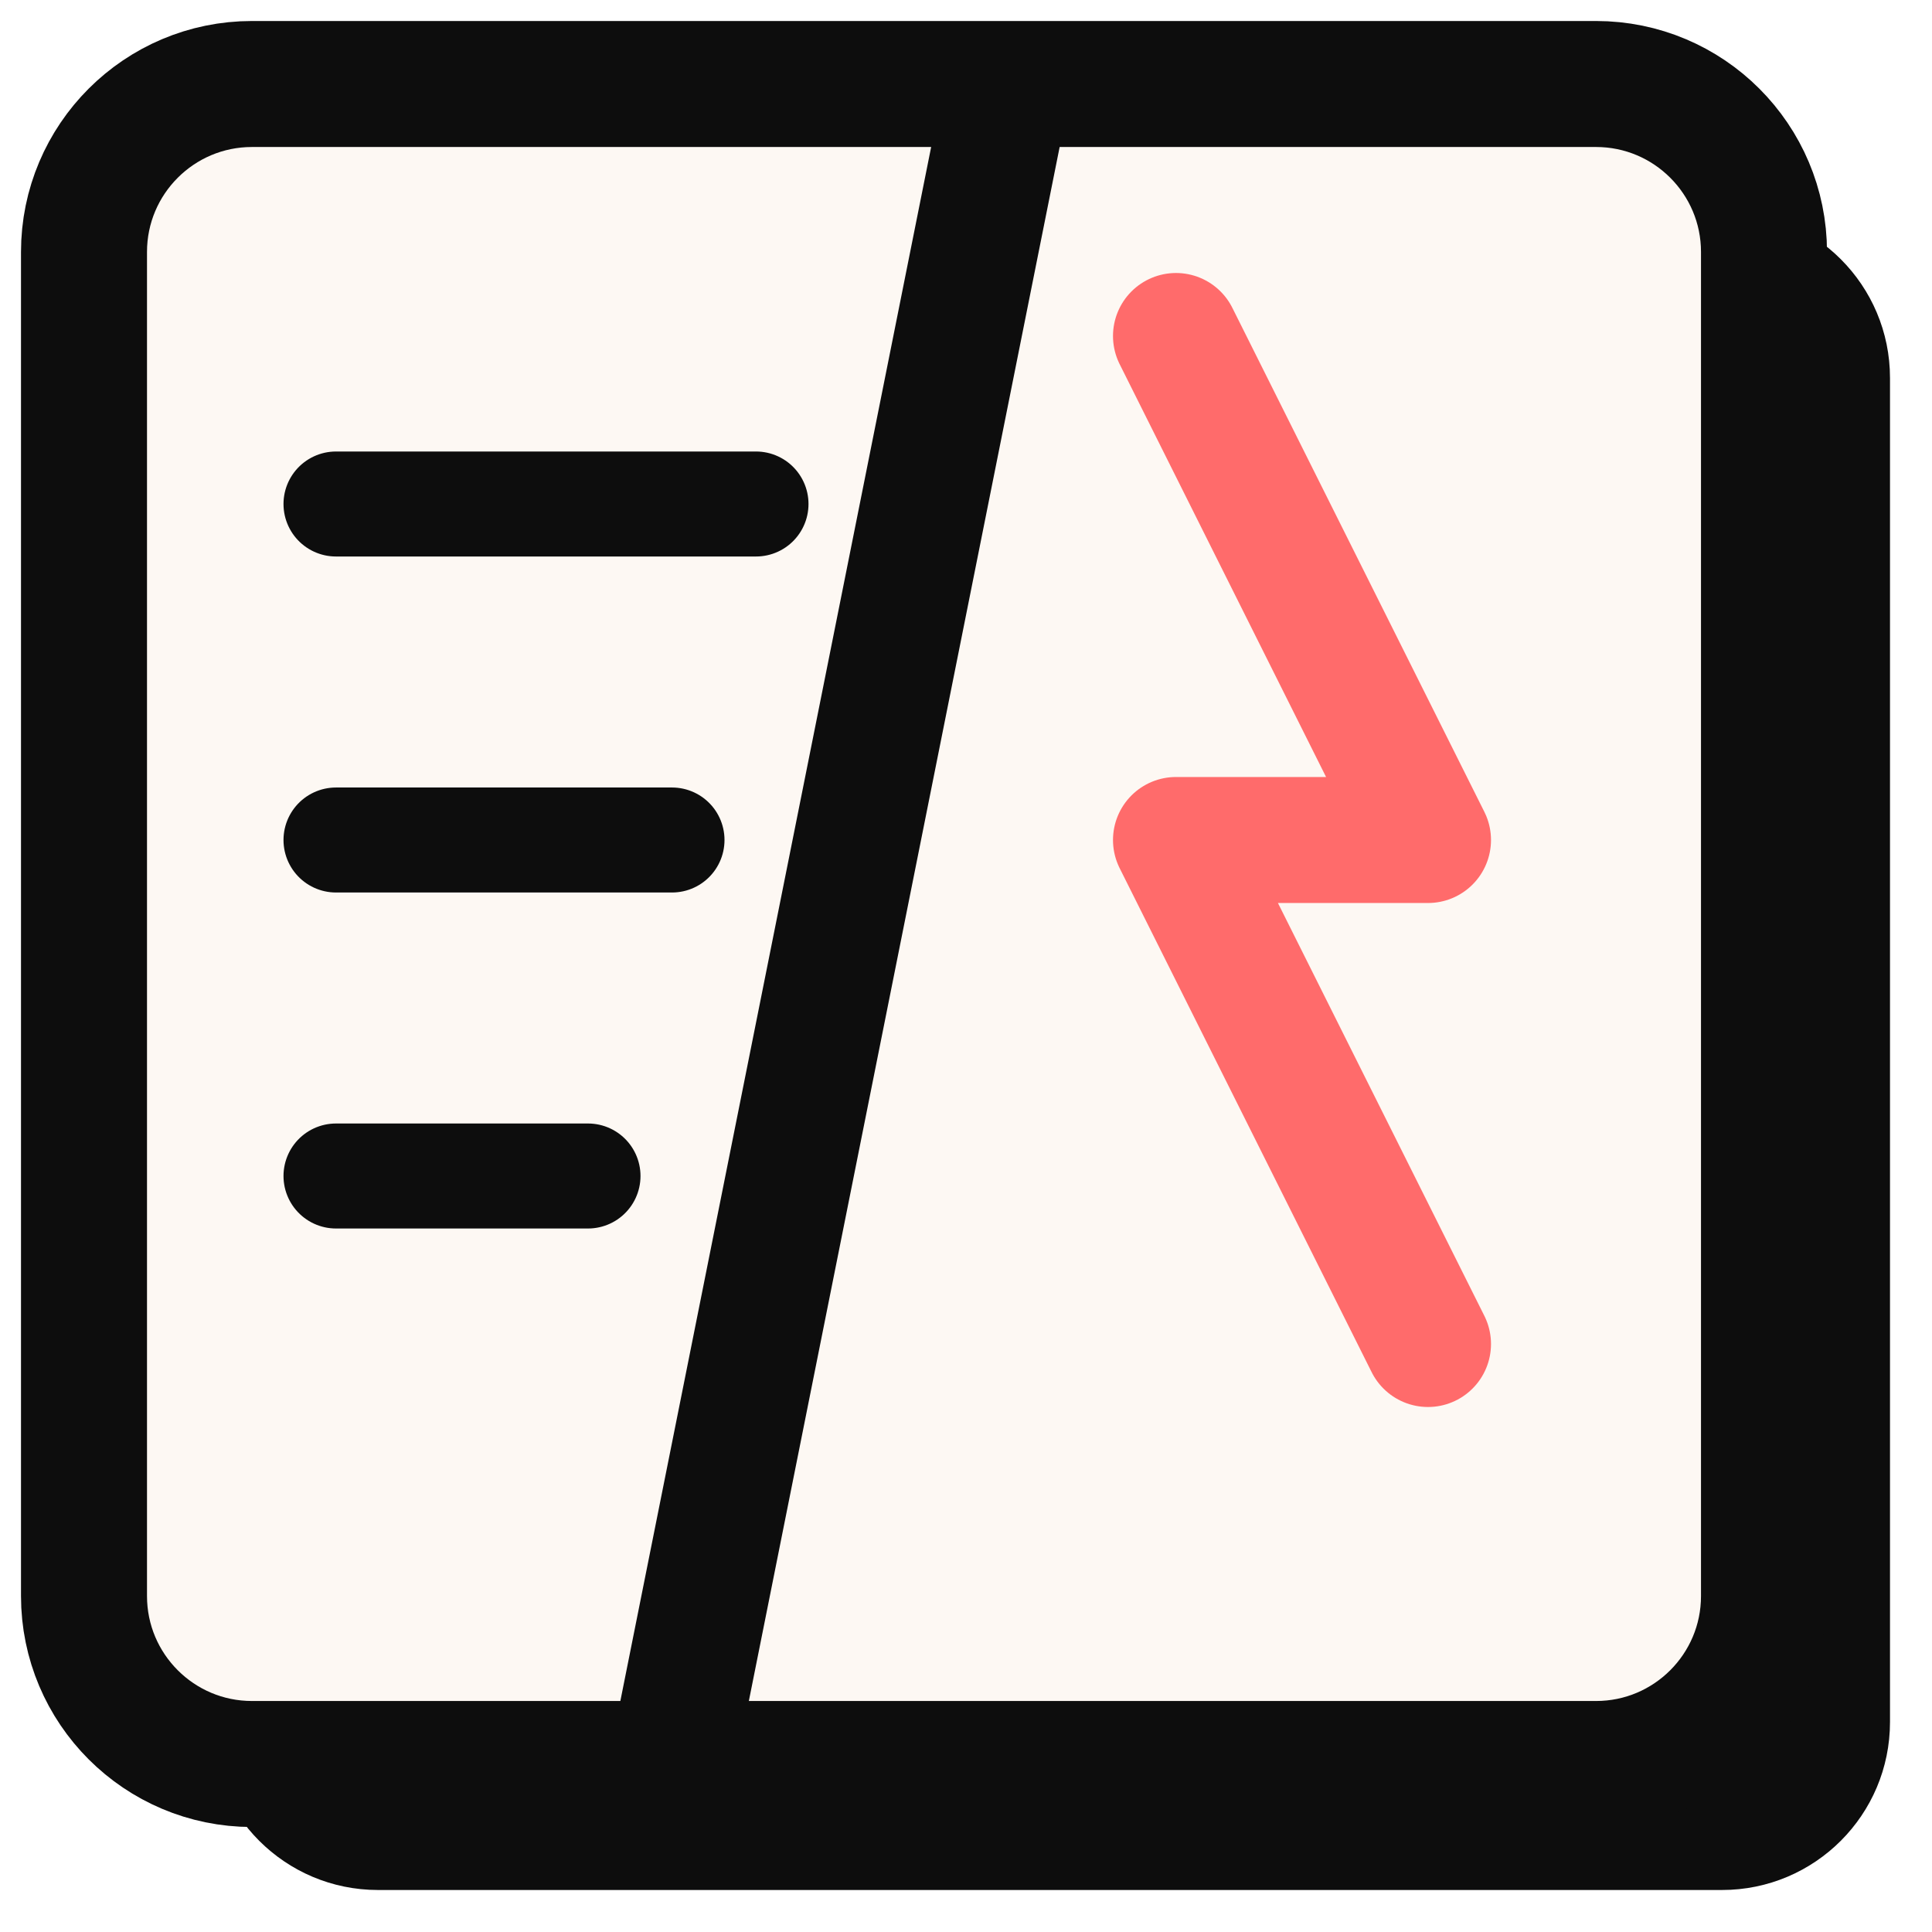
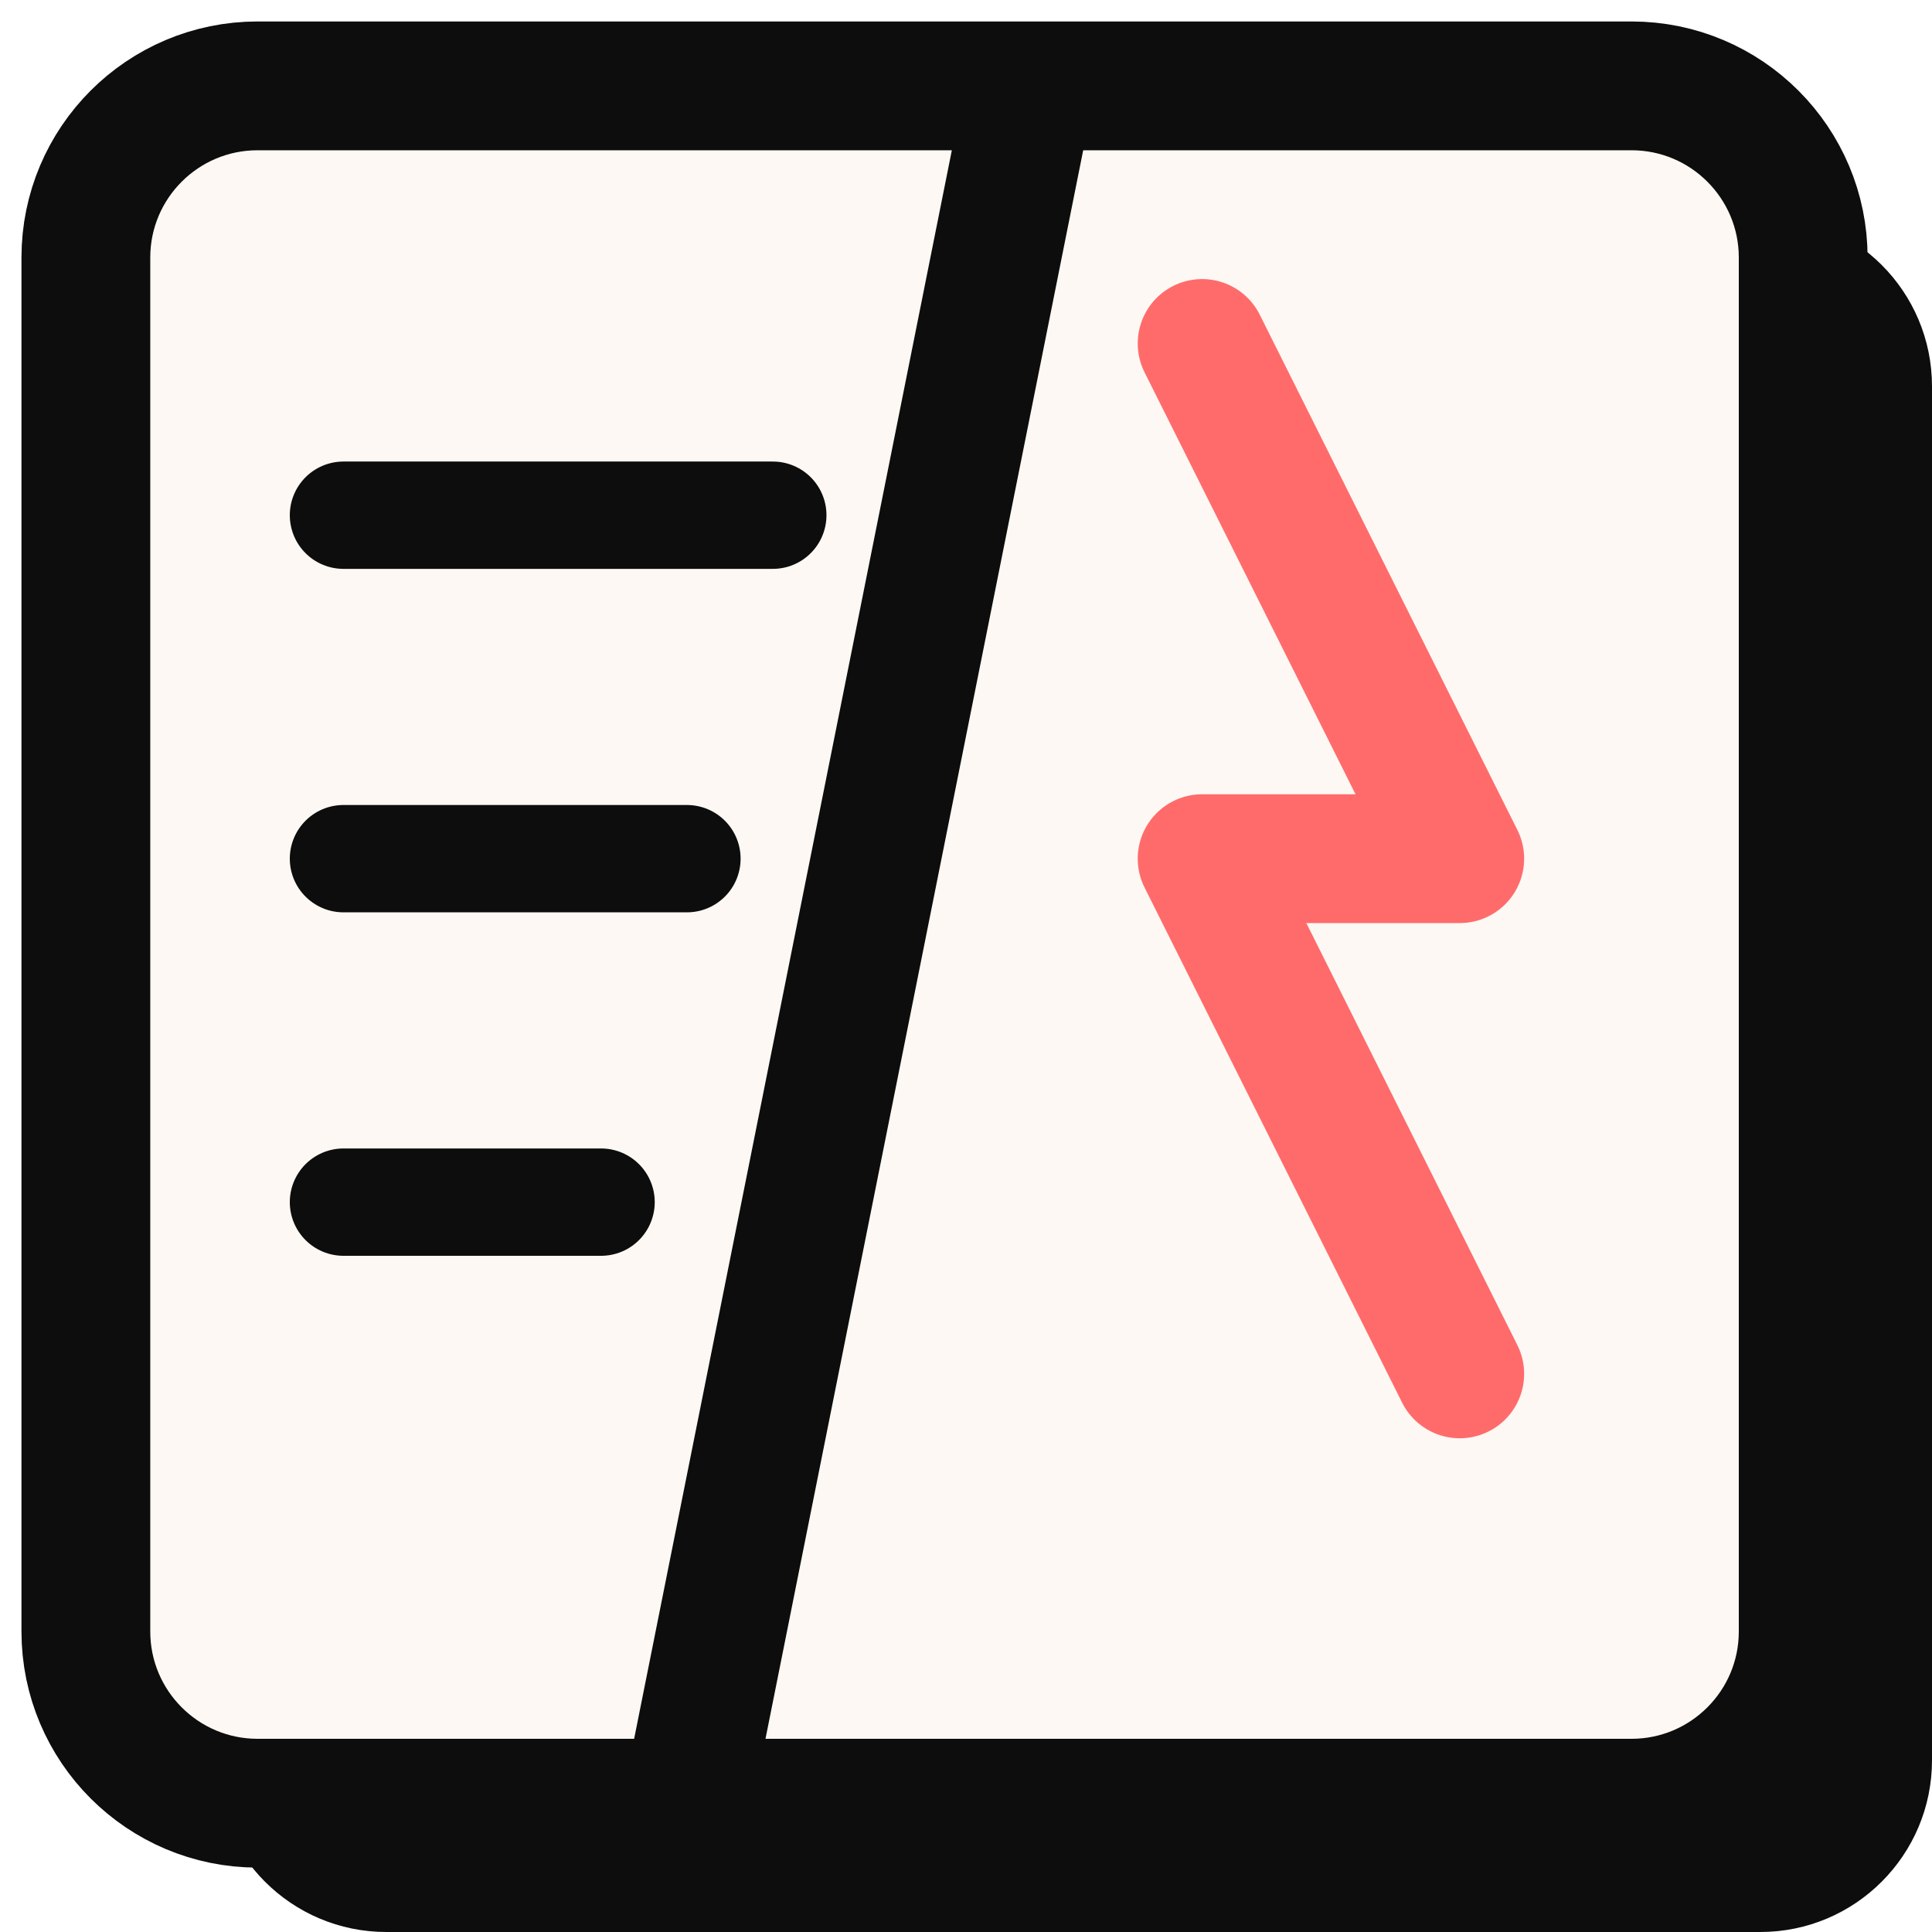
- <svg xmlns="http://www.w3.org/2000/svg" width="46" height="46" viewBox="0 0 46 46" fill="none">
+ <svg xmlns="http://www.w3.org/2000/svg" width="45" height="45" viewBox="0 0 45 45" fill="none">
  <rect x="5" y="5" width="40" height="40" rx="4" fill="#0d0d0d" />
  <rect x="2" y="2" width="40" height="40" rx="4" fill="#fdf8f3" stroke="#0d0d0d" stroke-width="3" />
  <path d="m24 2-8 40" stroke="#0d0d0d" stroke-width="3" />
  <path stroke="#0d0d0d" stroke-width="2.5" stroke-linecap="round" d="M8 12h10M8 20h8M8 28h6" />
  <path d="m28 8 6 12h-6l6 12" stroke="#ff6b6b" stroke-width="3" stroke-linecap="round" stroke-linejoin="round" />
</svg>
